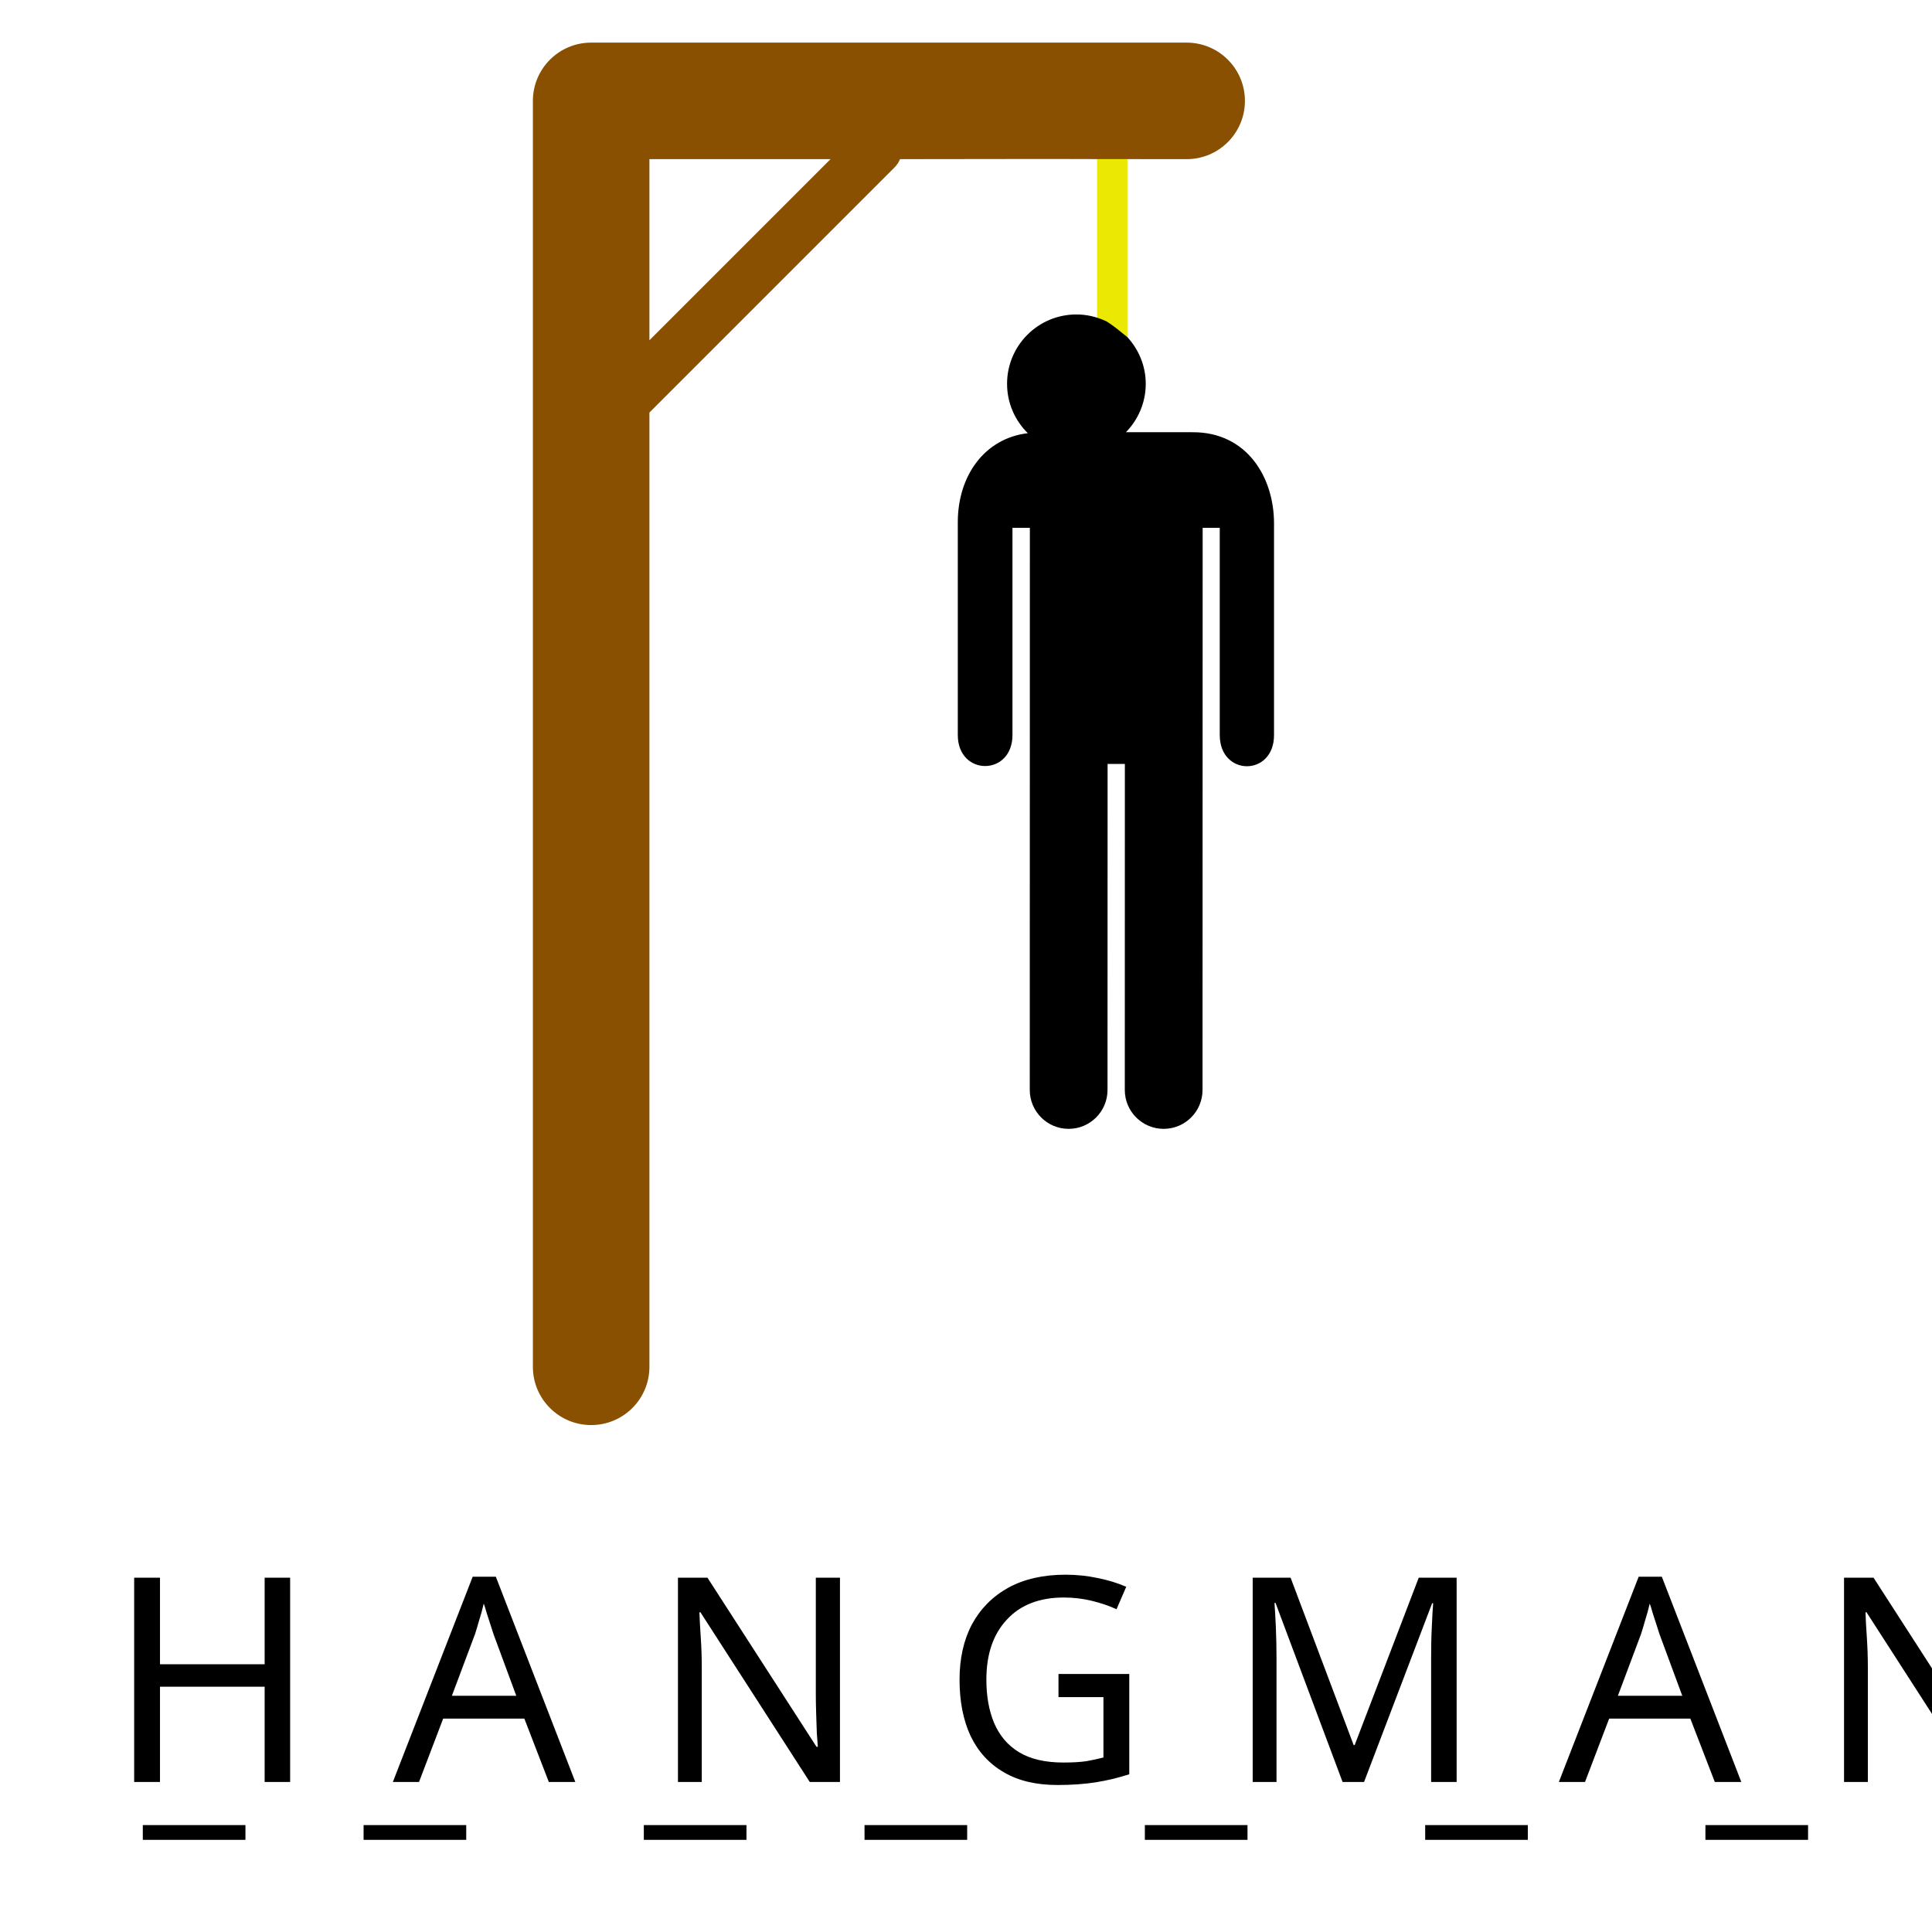
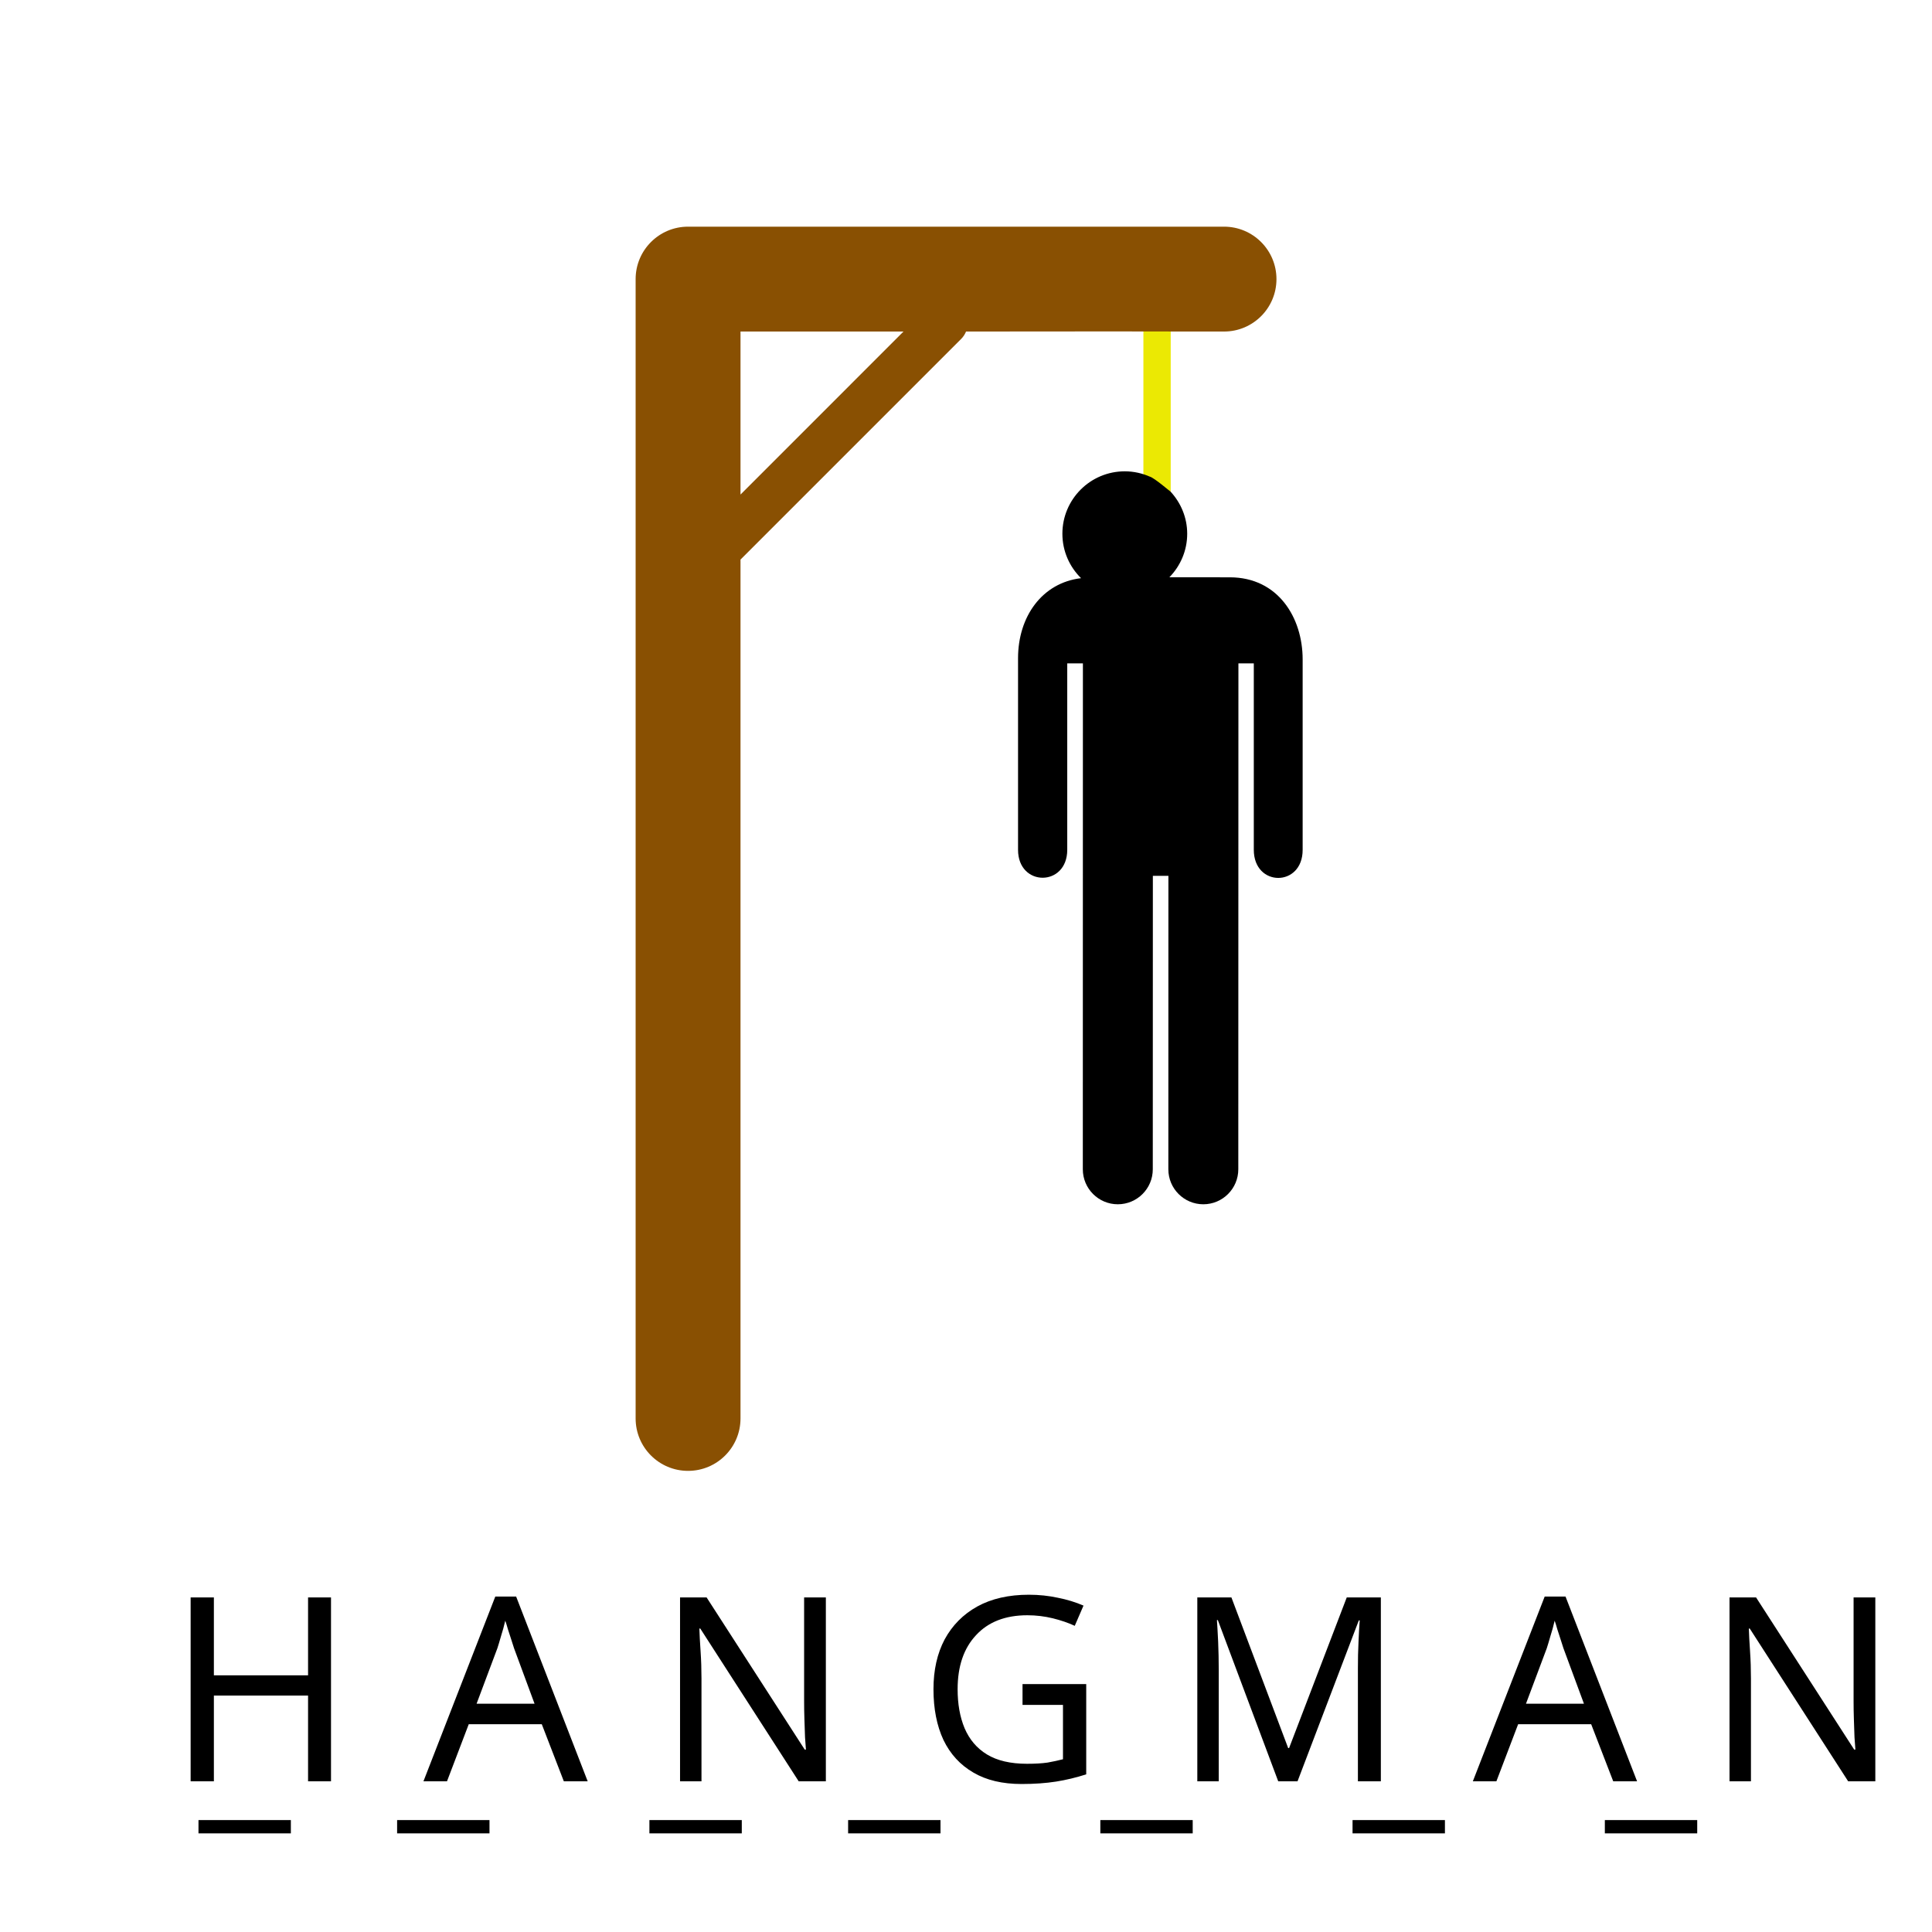
- <svg xmlns="http://www.w3.org/2000/svg" version="1.1" x="0px" y="0px" viewBox="0 0 90 90" enable-background="new 0 0 90 90" xml:space="preserve" id="svg10">
+ <svg xmlns="http://www.w3.org/2000/svg" version="1.1" x="0px" y="0px" viewBox="0 0 100 100" xml:space="preserve" id="svg10">
  <defs id="defs14" />
-   <rect style="opacity:1;fill:#ebe903;fill-opacity:1;fill-rule:nonzero;stroke:none;stroke-width:0.147;stroke-linecap:round;stroke-linejoin:round;stroke-miterlimit:4;stroke-dasharray:none;stroke-dashoffset:261.397;stroke-opacity:1;paint-order:markers fill stroke" id="rect844" width="1.414" height="9.547" x="51.106" y="6.161" />
-   <g transform="matrix(0.7576471,0,0,0.7576471,8.550352,0.09103935)" id="g4-8">
+   <rect style="opacity:1;fill:#ebe903;fill-opacity:1;fill-rule:nonzero;stroke:none;stroke-width:0.147;stroke-linecap:round;stroke-linejoin:round;stroke-miterlimit:4;stroke-dasharray:none;stroke-dashoffset:261.397;stroke-opacity:1;paint-order:markers fill stroke" id="rect844" width="1.414" height="9.547" x="59.182" y="15.908" />
+   <g transform="matrix(0.7576471,0,0,0.7576471,16.62629,9.837867)" id="g4-8">
    <path d="M 61.676,9.665 C 63.655,9.665 65.259,8.061 65.259,6.083 65.259,4.105 63.655,2.5 61.676,2.5 H 25.062 C 23.084,2.5 21.479,4.104 21.479,6.083 V 83.918 C 21.479,85.897 23.083,87.5 25.062,87.5 27.041,87.5 28.644,85.897 28.644,83.918 V 25.245 L 43.712,10.177 C 43.862,10.027 43.976,9.851 44.052,9.665 59.228,9.643 50.721,9.665 61.676,9.665 Z M 28.644,20.801 V 9.665 H 39.779 Z" id="path2-6" style="fill:#895002;fill-opacity:1" />
  </g>
-   <g id="g4" transform="matrix(0.7576471,0,0,0.7576471,7.434206,-0.988423)">
+   <g id="g4" transform="matrix(0.7576471,0,0,0.7576471,15.51015,8.758405)">
    <path d="M 63.543,27.88 59.416,27.878 C 60.166,27.109 60.634,26.062 60.634,24.903 60.634,23.796 60.2,22.795 59.508,22.037 59.508,22.048 58.387,21.087 58.09,21.006 57.563,20.774 56.984,20.639 56.369,20.639 54.016,20.639 52.107,22.548 52.107,24.904 52.107,26.092 52.597,27.166 53.383,27.939 50.729,28.252 49.078,30.553 49.078,33.408 V 46.496 C 49.078,49.04 52.439,49.04 52.439,46.496 V 33.758 H 53.509 L 53.503,68.322 C 53.503,69.641 54.575,70.712 55.892,70.712 57.213,70.712 58.283,69.642 58.283,68.322 L 58.288,48.274 H 59.35 L 59.346,68.322 C 59.346,69.641 60.416,70.712 61.735,70.712 63.054,70.712 64.125,69.642 64.125,68.322 L 64.133,33.758 H 65.184 V 46.495 C 65.184,49.057 68.527,49.057 68.521,46.495 V 33.484 C 68.521,30.653 66.855,27.88 63.543,27.88 Z" id="path2" />
  </g>
-   <text xml:space="preserve" style="font-style:normal;font-variant:normal;font-weight:normal;font-stretch:normal;font-size:13.333px;line-height:20px;font-family:Calibri;-inkscape-font-specification:'Calibri, Normal';font-variant-ligatures:normal;font-variant-caps:normal;font-variant-numeric:normal;font-feature-settings:normal;text-align:start;letter-spacing:0px;word-spacing:0px;writing-mode:lr-tb;text-anchor:start;fill:#000000;fill-opacity:1;stroke:none;stroke-width:1px;stroke-linecap:butt;stroke-linejoin:miter;stroke-opacity:1" x="4.952" y="83.01" id="text2324">
-     <tspan id="tspan2322" x="4.952" y="83.01">H A N G M A N</tspan>
+   <text xml:space="preserve" style="font-style:normal;font-variant:normal;font-weight:normal;font-stretch:normal;font-size:13.333px;line-height:20px;font-family:Calibri;-inkscape-font-specification:'Calibri, Normal';font-variant-ligatures:normal;font-variant-caps:normal;font-variant-numeric:normal;font-feature-settings:normal;text-align:start;letter-spacing:0px;word-spacing:0px;writing-mode:lr-tb;text-anchor:start;fill:#000000;fill-opacity:1;stroke:none;stroke-width:1px;stroke-linecap:butt;stroke-linejoin:miter;stroke-opacity:1" x="8.572" y="92.2" id="text2324">
+     <tspan id="tspan2322" x="8.572" y="92.2">H A N G M A N</tspan>
  </text>
-   <text xml:space="preserve" style="font-style:normal;font-variant:normal;font-weight:normal;font-stretch:normal;font-size:10.667px;line-height:20px;font-family:Calibri;-inkscape-font-specification:'Calibri, Normal';font-variant-ligatures:normal;font-variant-caps:normal;font-variant-numeric:normal;font-feature-settings:normal;text-align:start;letter-spacing:0px;word-spacing:0px;writing-mode:lr-tb;text-anchor:start;fill:#000000;fill-opacity:1;stroke:none;stroke-width:1px;stroke-linecap:butt;stroke-linejoin:miter;stroke-opacity:1" x="6.668" y="84.066" id="text2328">
-     <tspan id="tspan2326" x="6.668" y="84.066">_  _   _  _   _   _   _</tspan>
+   <text xml:space="preserve" style="font-style:normal;font-variant:normal;font-weight:normal;font-stretch:normal;font-size:10.667px;line-height:20px;font-family:Calibri;-inkscape-font-specification:'Calibri, Normal';font-variant-ligatures:normal;font-variant-caps:normal;font-variant-numeric:normal;font-feature-settings:normal;text-align:start;letter-spacing:0px;word-spacing:0px;writing-mode:lr-tb;text-anchor:start;fill:#000000;fill-opacity:1;stroke:none;stroke-width:1px;stroke-linecap:butt;stroke-linejoin:miter;stroke-opacity:1" x="10.288" y="93.256" id="text2328">
+     <tspan id="tspan2326" x="10.288" y="93.256">_  _   _  _   _   _   _</tspan>
  </text>
</svg>
